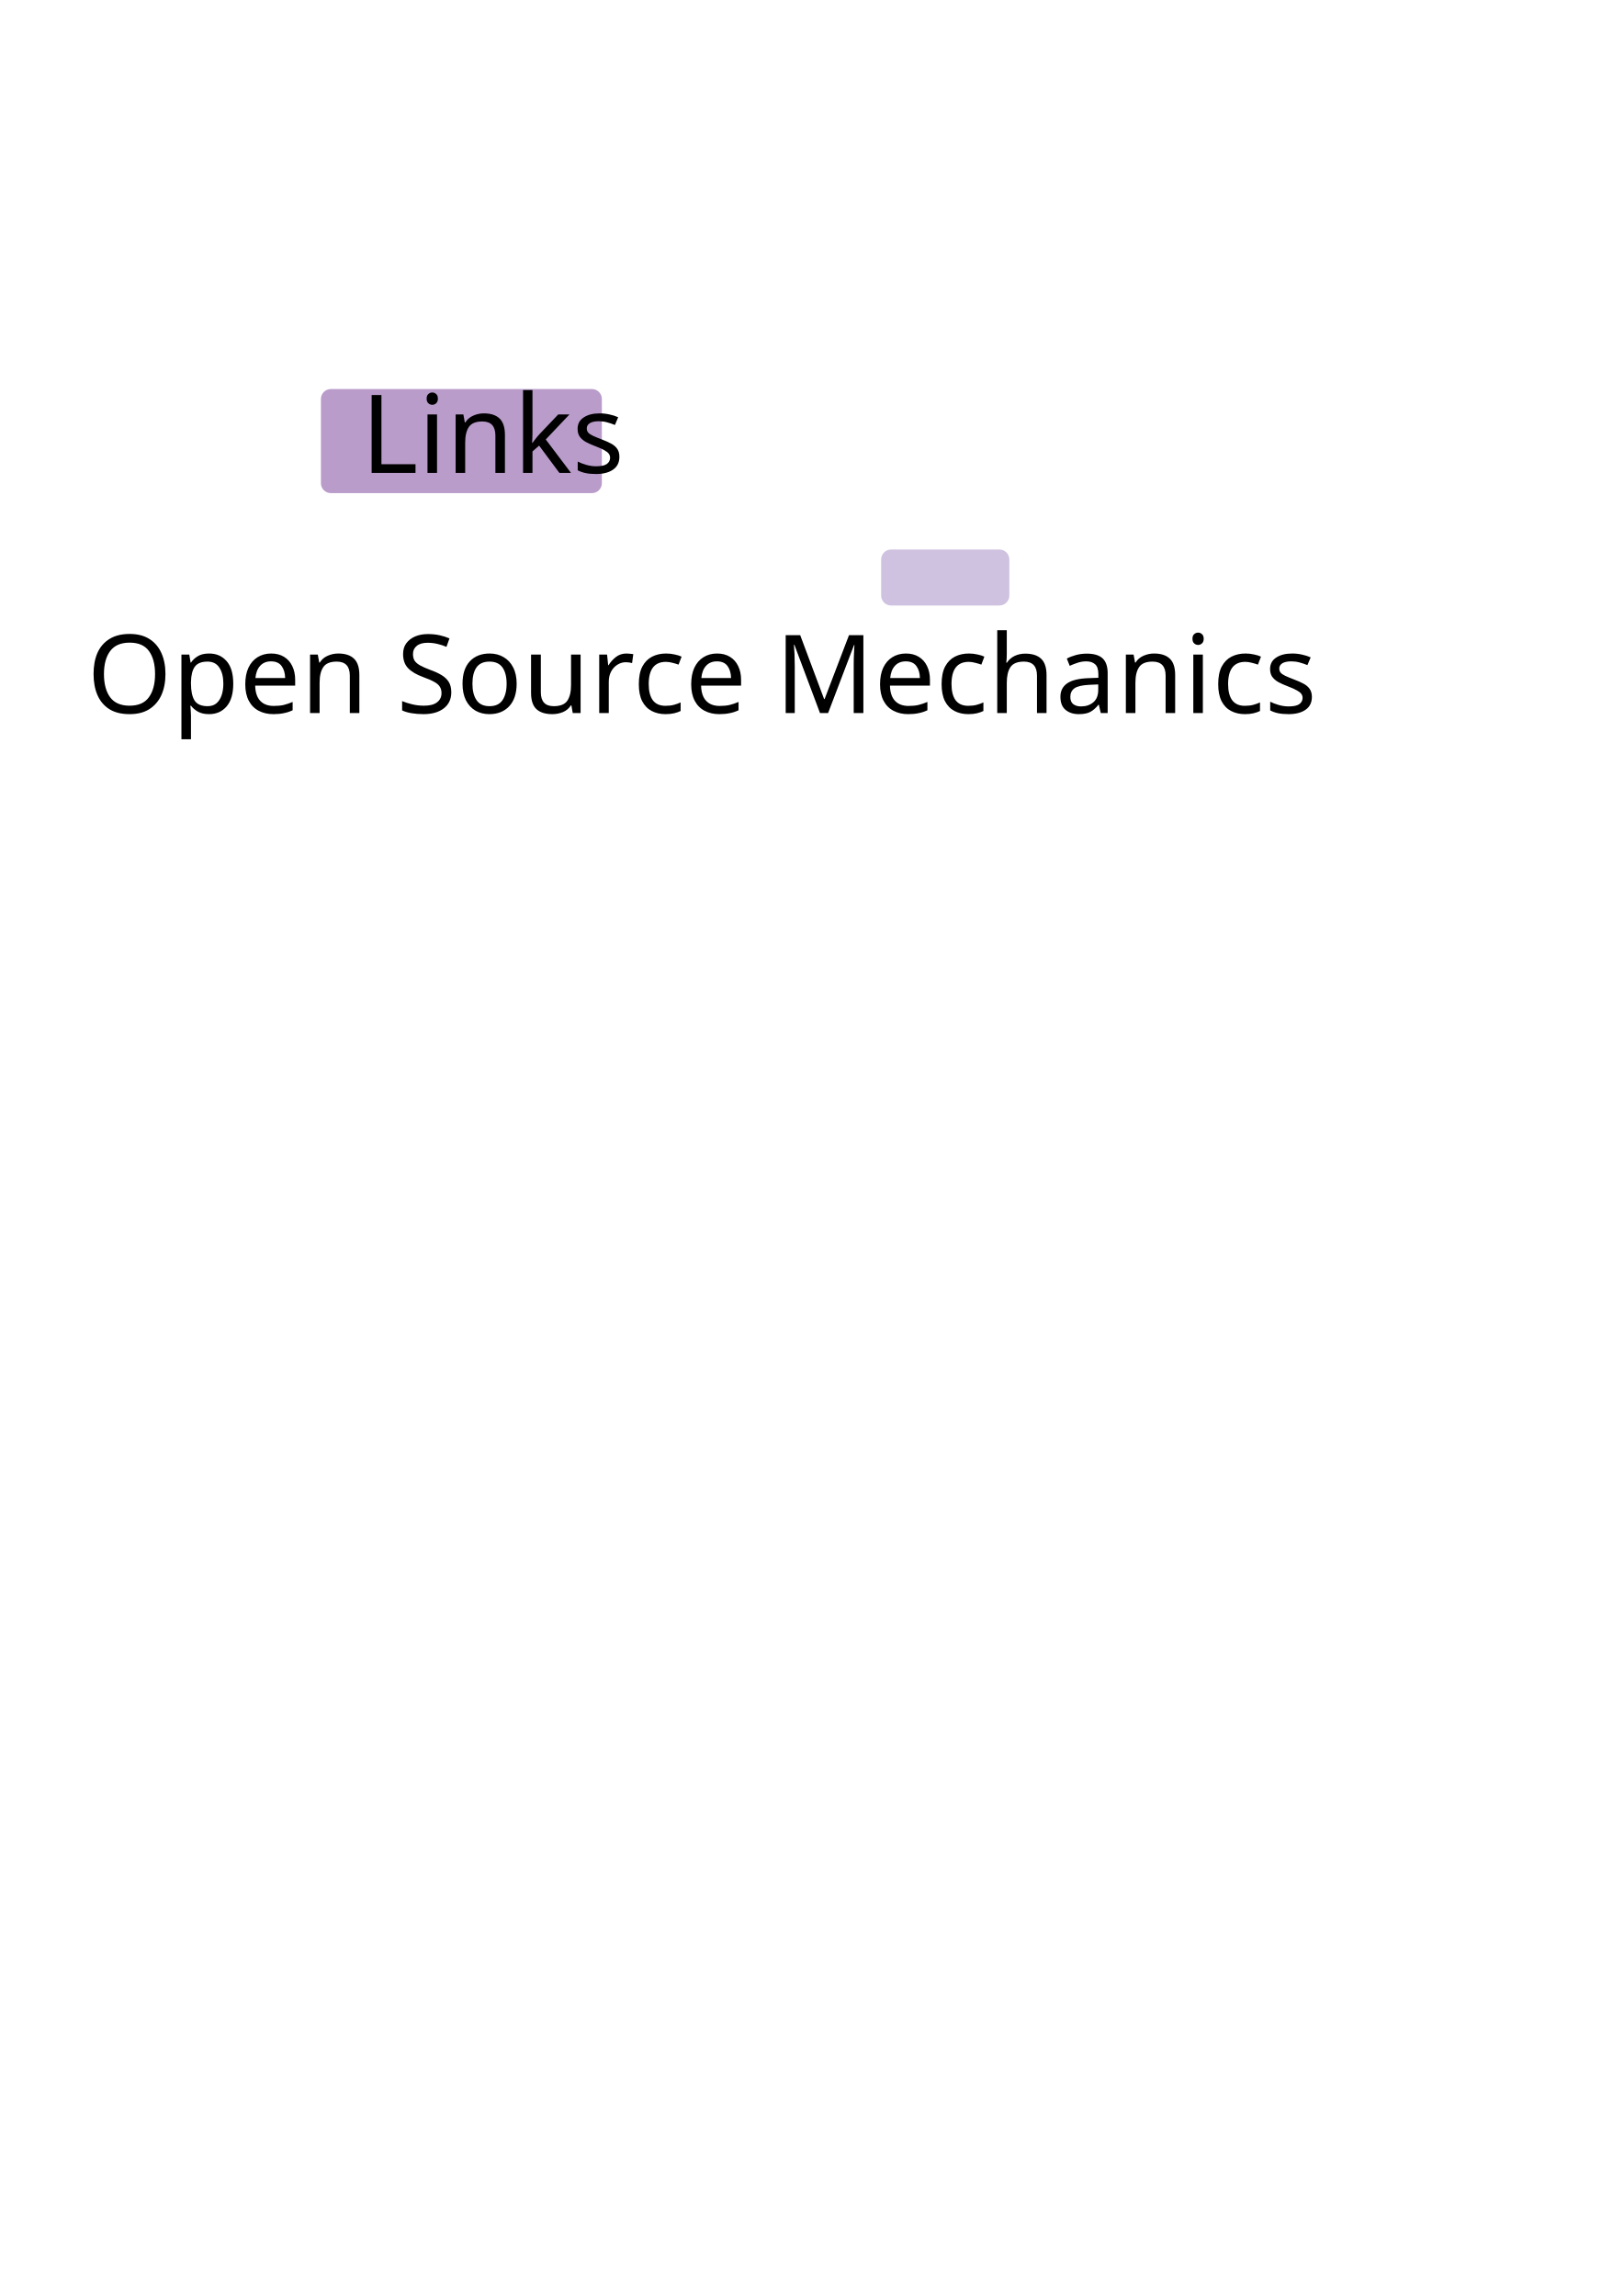
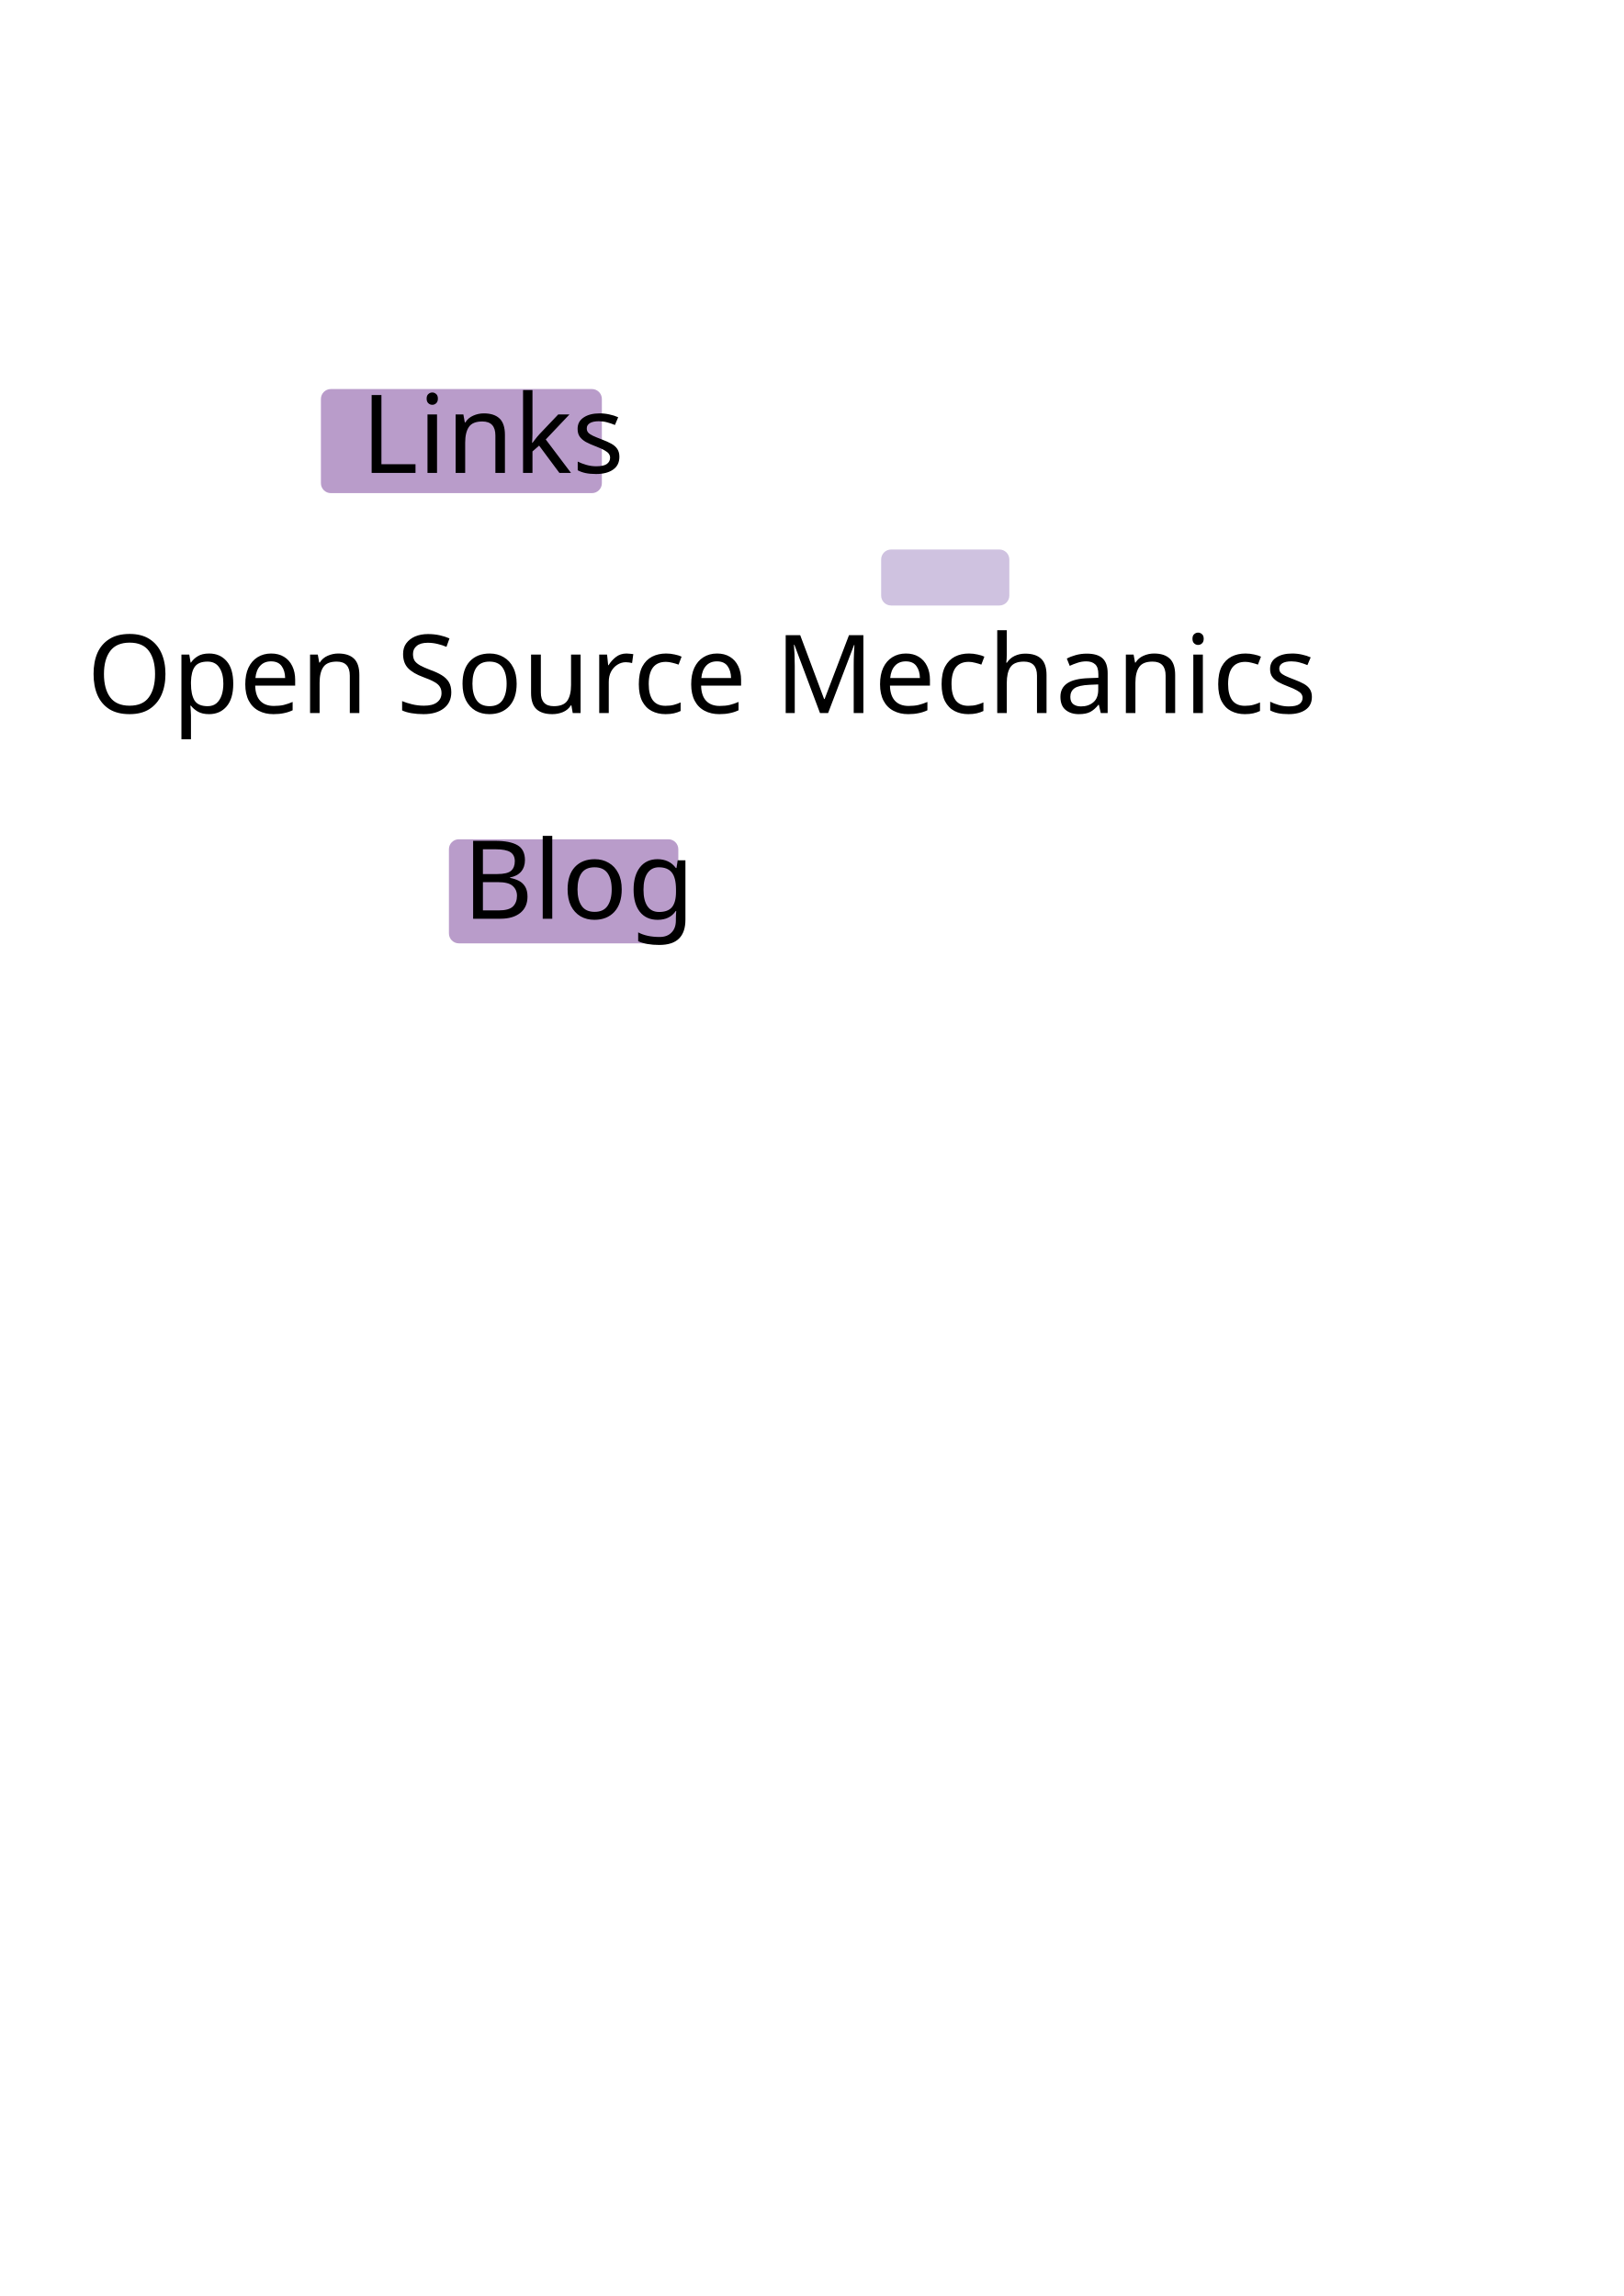
<svg xmlns="http://www.w3.org/2000/svg" width="210mm" height="297mm" viewBox="0 0 210 297" version="1.1" id="svg5">
  <defs id="defs2" />
  <g id="layer1">
    <rect style="fill:#b99cca;fill-opacity:1;stroke:none;stroke-width:0.671" id="rect234" width="36.337" height="13.464" x="41.505" y="50.325" ry="1.287" />
    <text xml:space="preserve" style="font-size:3.175px;fill:#a57aa6;fill-opacity:1;stroke:none;stroke-width:1" x="46.69" y="61.174" id="text3288">
      <tspan id="tspan3286" style="font-style:normal;font-variant:normal;font-weight:normal;font-stretch:normal;font-size:14.111px;font-family:'Tw Cen MT';-inkscape-font-specification:'Tw Cen MT, Normal';font-variant-ligatures:normal;font-variant-caps:normal;font-variant-numeric:normal;font-variant-east-asian:normal;fill:#000000;fill-opacity:1;stroke-width:1" x="46.69" y="61.174">Links</tspan>
    </text>
+     <rect style="fill:#b99cca;fill-opacity:1;stroke:none;stroke-width:0.607" id="rect234-9" width="29.667" height="13.464" x="58.061" y="108.564" ry="1.287" />
+     <text xml:space="preserve" style="font-size:3.175px;fill:#a57aa6;fill-opacity:1;stroke:none;stroke-width:1" x="59.816" y="118.841" id="text3288-3">
+       <tspan id="tspan3286-5" style="font-style:normal;font-variant:normal;font-weight:normal;font-stretch:normal;font-size:14.111px;font-family:'Tw Cen MT';-inkscape-font-specification:'Tw Cen MT, Normal';font-variant-ligatures:normal;font-variant-caps:normal;font-variant-numeric:normal;font-variant-east-asian:normal;fill:#000000;fill-opacity:1;stroke-width:1" x="59.816" y="118.841">Blog</tspan>
+     </text>
    <text xml:space="preserve" style="font-style:normal;font-variant:normal;font-weight:normal;font-stretch:normal;font-size:14.111px;font-family:'Tw Cen MT';-inkscape-font-specification:'Tw Cen MT, Normal';font-variant-ligatures:normal;font-variant-caps:normal;font-variant-numeric:normal;font-variant-east-asian:normal;fill:#b99cca;fill-opacity:1;stroke:none;stroke-width:1" x="11.244" y="92.237" id="text5131">
      <tspan id="tspan5129" style="fill:#000000;fill-opacity:1;stroke-width:1" x="11.244" y="92.237">Open Source Mechanics</tspan>
    </text>
    <rect style="fill:#cfc2e0;fill-opacity:1;stroke:none;stroke-width:1" id="rect5911" width="16.58" height="7.242" x="113.962" y="71.083" ry="1.287" />
  </g>
</svg>
